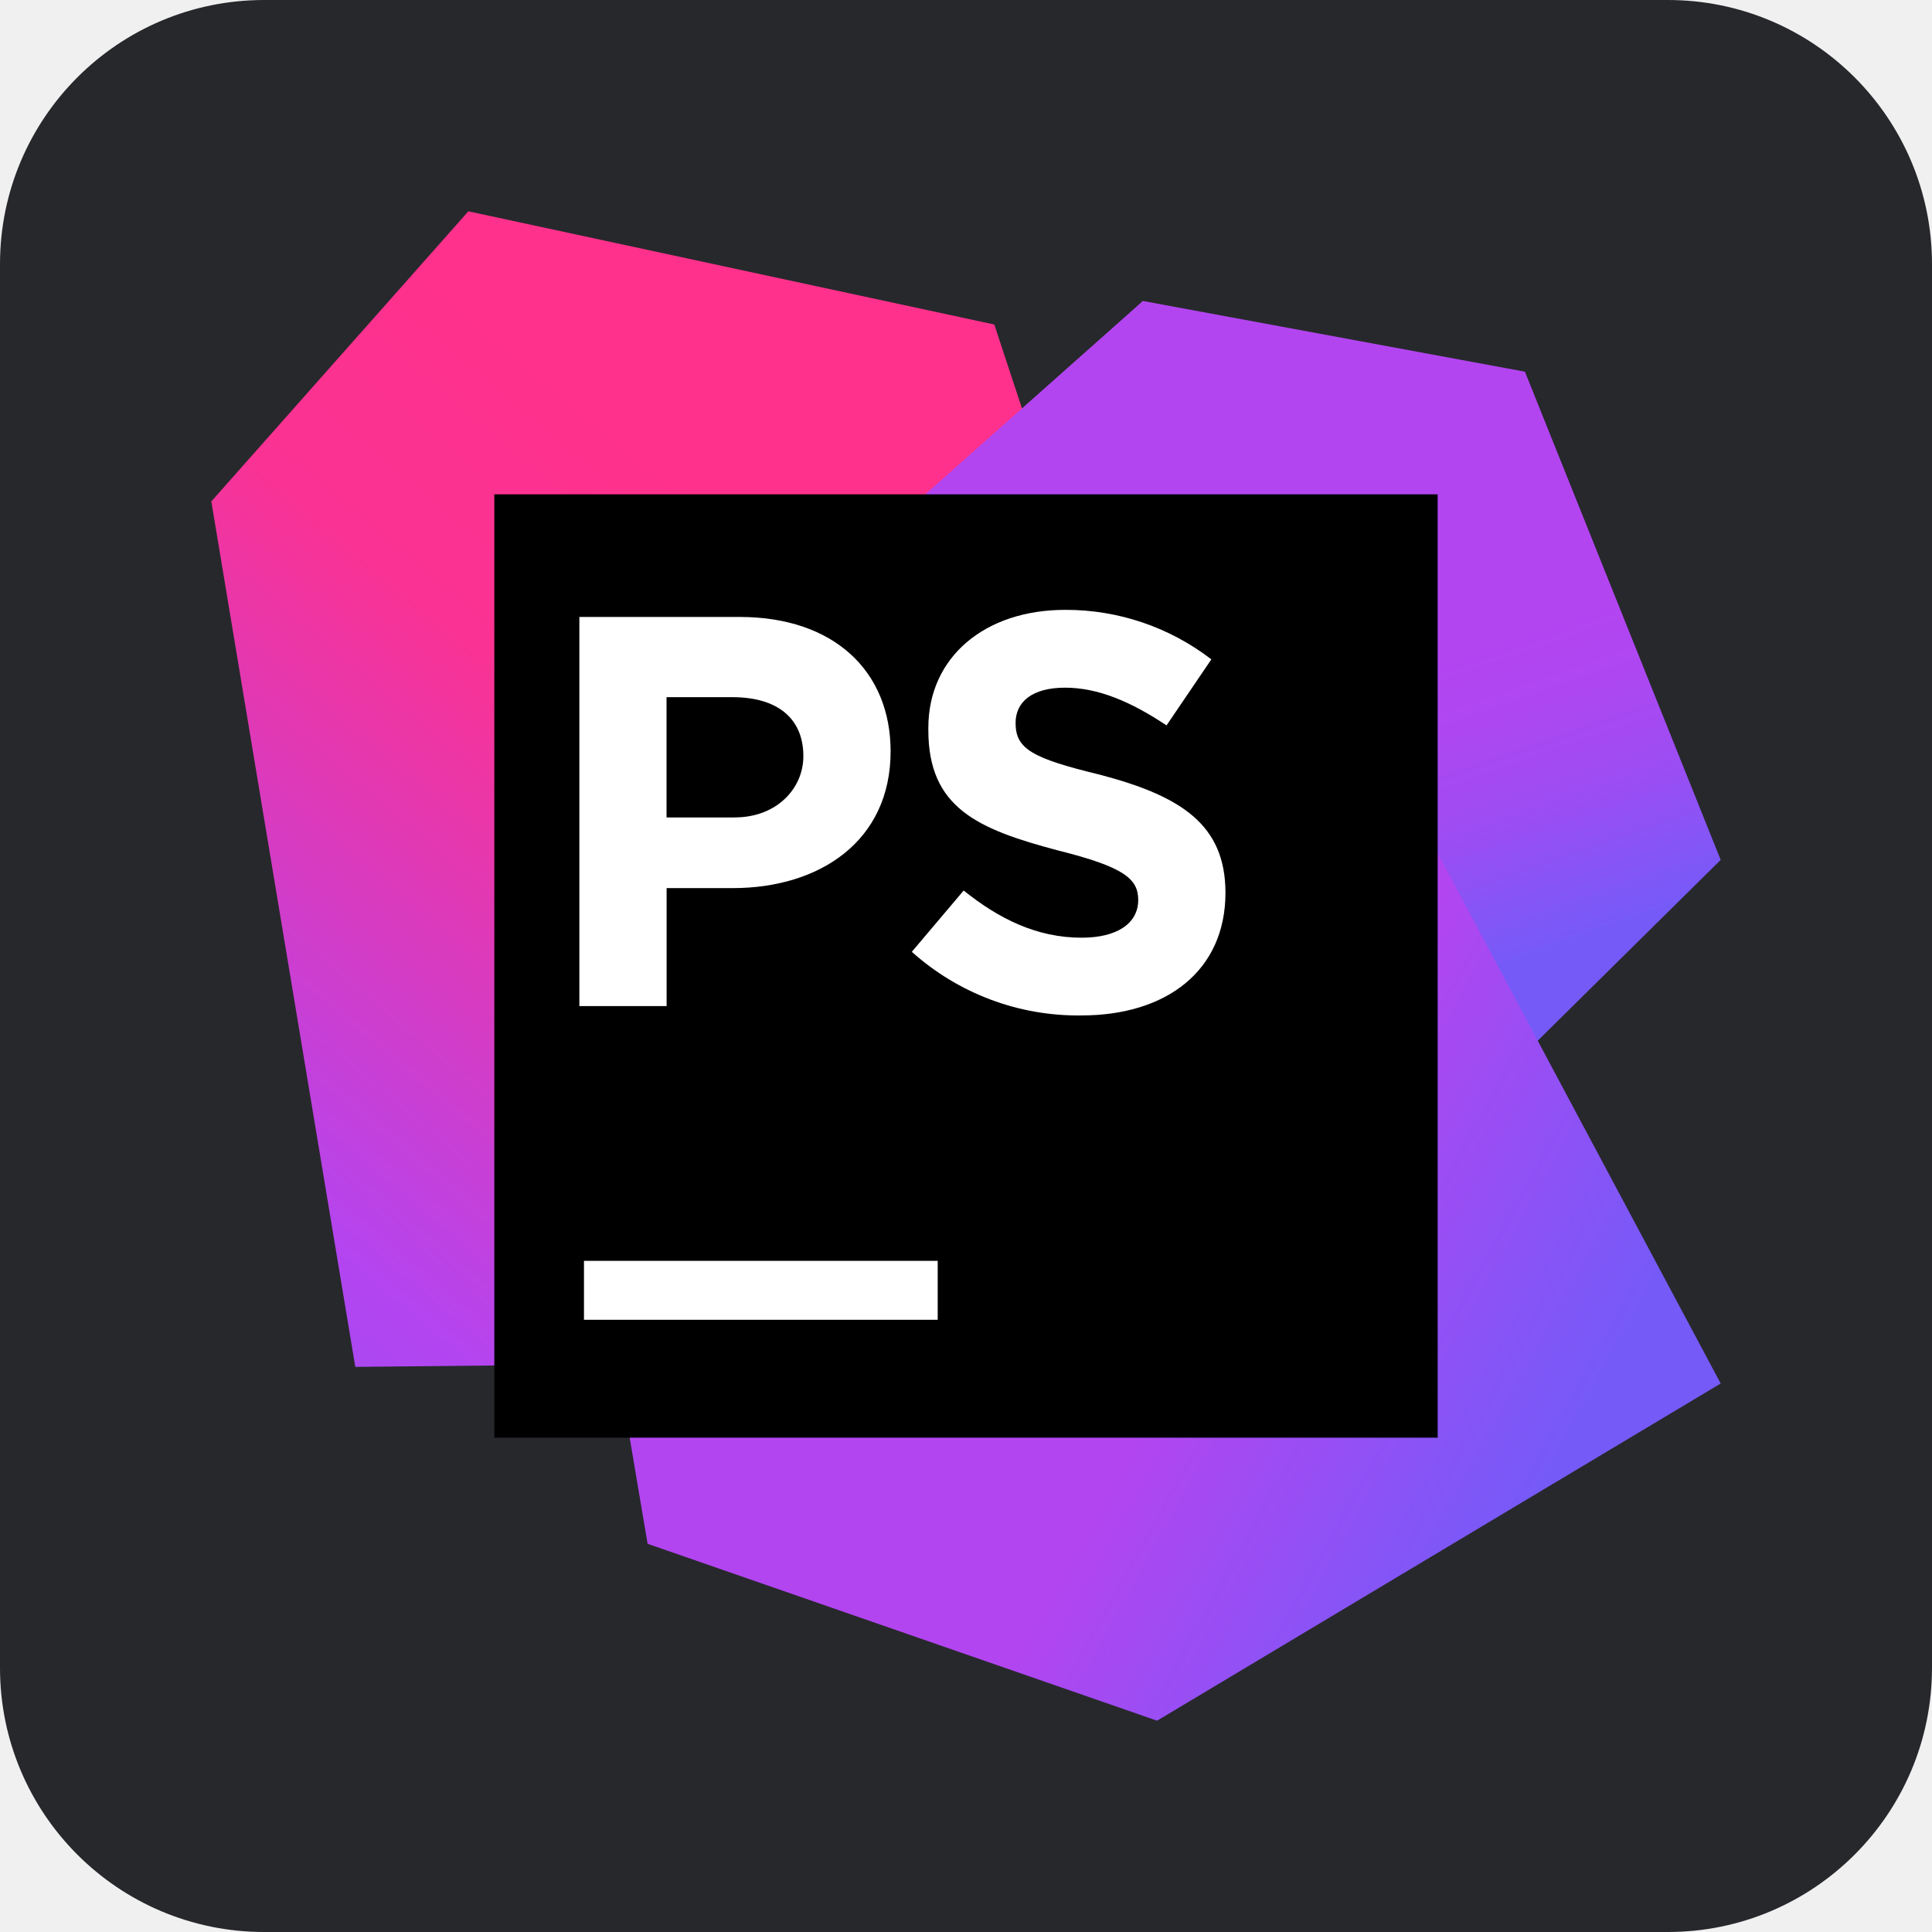
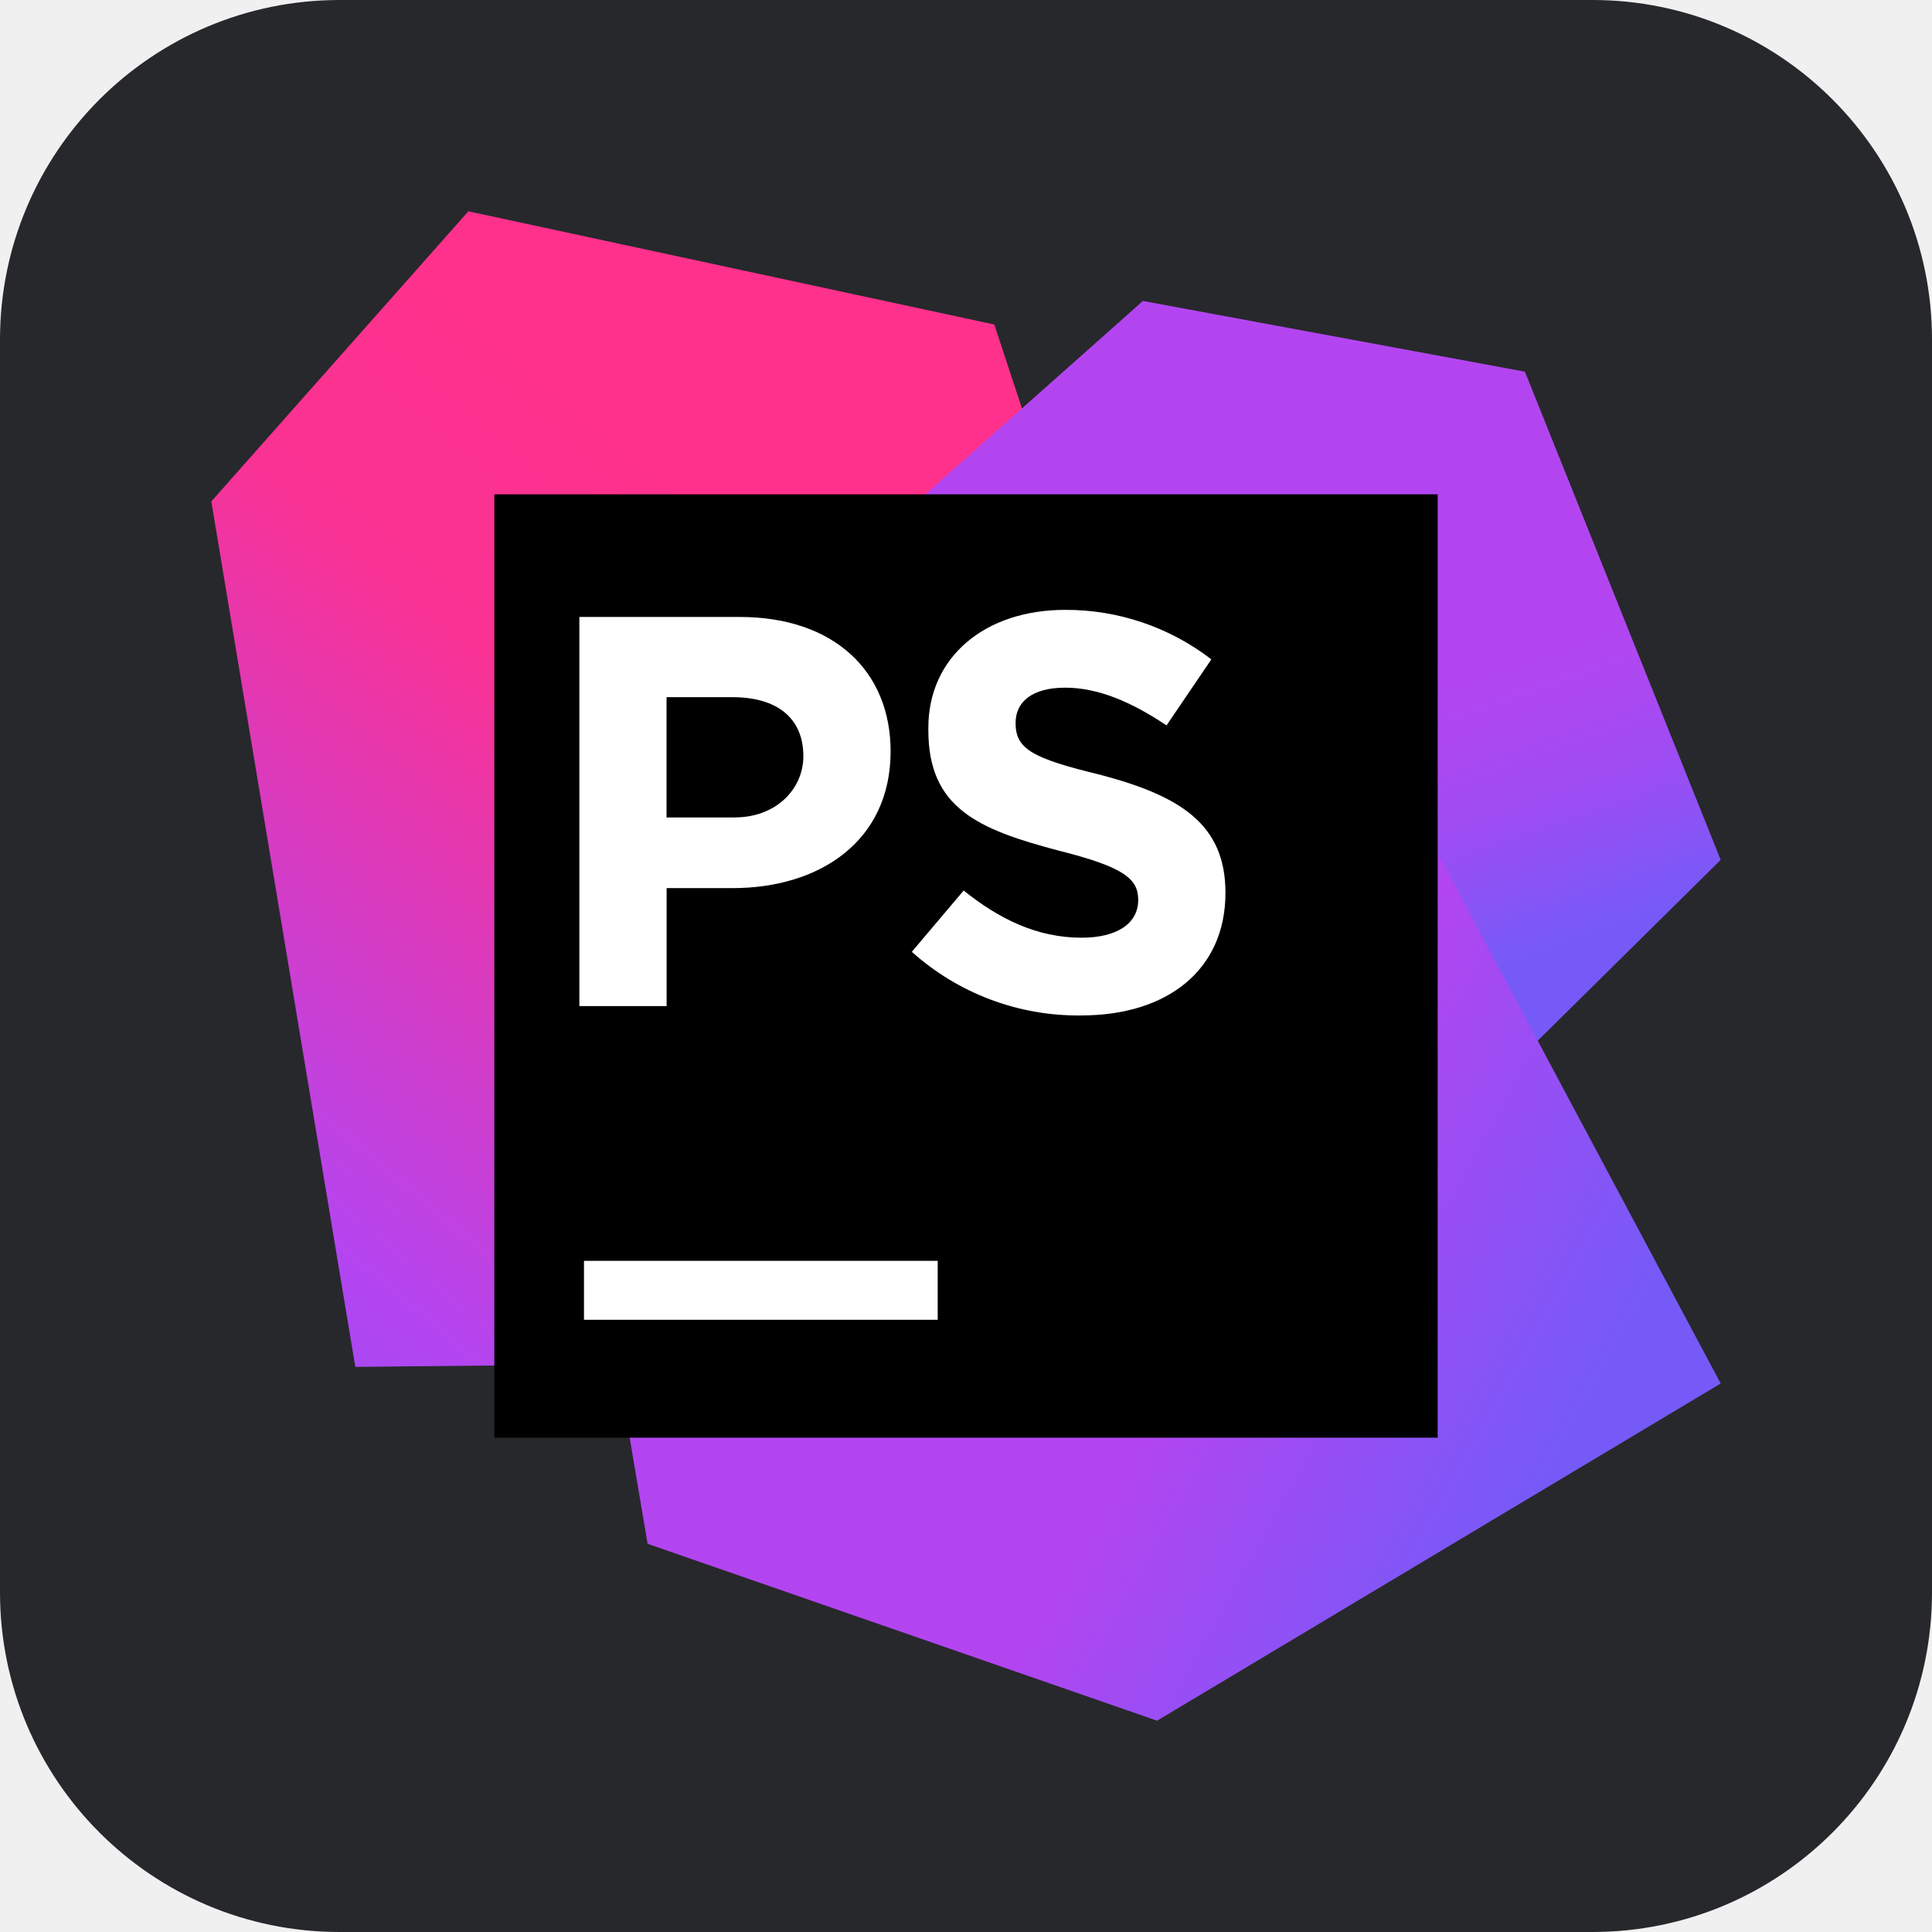
<svg xmlns="http://www.w3.org/2000/svg" id="Ebene_1" data-name="Ebene 1" viewBox="0 0 256 256">
  <defs>
    <style>
      .cls-1 {
        fill: #fff;
      }

      .cls-2 {
        fill: url(#Unbenannter_Verlauf_2);
      }

      .cls-3 {
        fill: url(#Unbenannter_Verlauf);
      }

      .cls-4 {
        fill: #27282c;
      }

      .cls-5 {
        fill: url(#Unbenannter_Verlauf_3);
      }
    </style>
-     <linearGradient id="Unbenannter_Verlauf" data-name="Unbenannter Verlauf" x1="1.34" y1="2.58" x2="1.92" y2="1.65" gradientTransform="translate(-178 -268) scale(144.8 196)" gradientUnits="userSpaceOnUse">
+     <linearGradient id="Unbenannter_Verlauf" data-name="Unbenannter Verlauf" x1="1.34" y1="253.42" x2="1.92" y2="254.35" gradientTransform="translate(-178 49908) scale(144.8 -196)" gradientUnits="userSpaceOnUse">
      <stop offset=".02" stop-color="#765af8" />
      <stop offset=".38" stop-color="#b345f1" />
      <stop offset=".76" stop-color="#fa3293" />
      <stop offset=".94" stop-color="#ff318c" />
    </linearGradient>
-     <linearGradient id="Unbenannter_Verlauf_2" data-name="Unbenannter Verlauf 2" x1="1.55" y1="2.63" x2="1.27" y2="1.92" gradientTransform="translate(-97.2 -252.8) scale(175.2 156.8)" gradientUnits="userSpaceOnUse">
+     <linearGradient id="Unbenannter_Verlauf_2" data-name="Unbenannter Verlauf 2" x1="1.55" y1="253.37" x2="1.27" y2="254.08" gradientTransform="translate(-97.2 39888) scale(175.2 -156.8)" gradientUnits="userSpaceOnUse">
      <stop offset=".18" stop-color="#765af8" />
      <stop offset=".24" stop-color="#8655f6" />
      <stop offset=".34" stop-color="#9f4cf3" />
      <stop offset=".44" stop-color="#ae47f2" />
      <stop offset=".52" stop-color="#b345f1" />
    </linearGradient>
-     <linearGradient id="Unbenannter_Verlauf_3" data-name="Unbenannter Verlauf 3" x1="1.65" y1="1.85" x2="1.1" y2="1.49" gradientTransform="translate(-124 -252.8) scale(202 240.8)" gradientUnits="userSpaceOnUse">
+     <linearGradient id="Unbenannter_Verlauf_3" data-name="Unbenannter Verlauf 3" x1="1.65" y1="254.15" x2="1.1" y2="254.51" gradientTransform="translate(-124 61392) scale(202 -240.8)" gradientUnits="userSpaceOnUse">
      <stop offset=".02" stop-color="#765af8" />
      <stop offset=".38" stop-color="#b345f1" />
    </linearGradient>
  </defs>
  <g id="Ebene_2" data-name="Ebene 2">
-     <rect class="cls-4" width="256" height="256" rx="35" ry="35" />
+     <rect class="cls-4" width="256" height="256" rx="45" ry="45" />
  </g>
  <g>
-     <path class="cls-3" d="m28,66.44L62.06,28l69.69,15,9.38,28.44-6.87,49.38-27.71-14.18,1.46,39.49v34.37l-60.93.62-19.08-114.69Z" />
+     <path class="cls-3" d="m28,66.44L62.06,28l69.69,15,9.38,28.44-6.87,49.38-27.71-14.18,1.46,39.49v34.37l-60.93.62-19.08-114.69h0Z" />
    <polygon class="cls-2" points="91.13 145.19 94.87 98 151.44 39.88 202.06 49.25 228 113.94 200.81 140.81 156.75 133.63 128.93 162.37 91.13 145.19" />
    <polygon class="cls-5" points="151.44 39.88 70.19 112.06 85.81 204.56 153.32 228 228 183.32 151.44 39.88" />
    <rect x="65.5" y="65.5" width="125" height="125" />
-     <path class="cls-1" d="m77.38,167.07h46.87v7.81h-46.87v-7.81Zm-.62-85.32h21.25c12.5,0,20,7.19,20,17.81,0,11.88-9.38,18.12-20.93,18.12h-8.75v15.63h-11.56v-51.56h0Zm20.62,26.56c5.45,0,9.07-3.75,9.07-8.12,0-5-3.44-7.81-9.38-7.81h-8.75v15.94h9.07,0Zm23.44,17.81l6.87-8.12c4.68,3.75,9.69,6.25,15.63,6.25,4.68,0,7.5-1.88,7.5-5,0-2.81-1.88-4.37-10.62-6.56-10.62-2.81-17.19-5.63-17.19-15.94v-.31c0-9.38,7.5-15.63,18.12-15.63,7-.03,13.83,2.28,19.38,6.56l-5.94,8.75c-4.68-3.13-9.07-5-13.44-5s-6.56,1.88-6.56,4.68c0,3.44,2.19,4.68,11.25,6.87,10.62,2.81,16.56,6.56,16.56,15.63,0,10.31-7.81,16.25-19.07,16.25-8.29.12-16.33-2.9-22.5-8.44h0Z" />
+     <path class="cls-1" d="m77.38,167.07h46.87v7.81h-46.87s0-7.81,0-7.81Zm-.62-85.32h21.25c12.5,0,20,7.19,20,17.81,0,11.88-9.38,18.12-20.93,18.12h-8.75v15.63h-11.56v-51.56h-.01Zm20.62,26.56c5.45,0,9.07-3.75,9.07-8.12,0-5-3.44-7.81-9.38-7.81h-8.75v15.94h9.07-.01Zm23.44,17.81l6.87-8.12c4.68,3.75,9.69,6.25,15.63,6.25,4.68,0,7.5-1.88,7.5-5,0-2.81-1.88-4.37-10.62-6.56-10.62-2.81-17.19-5.63-17.19-15.94v-.31c0-9.38,7.5-15.63,18.12-15.63,7-.03,13.83,2.28,19.38,6.56l-5.94,8.75c-4.68-3.13-9.07-5-13.44-5s-6.56,1.88-6.56,4.68c0,3.44,2.19,4.68,11.25,6.87,10.62,2.81,16.56,6.56,16.56,15.63,0,10.31-7.81,16.25-19.07,16.25-8.29.12-16.33-2.9-22.5-8.44h.01Z" />
  </g>
</svg>
